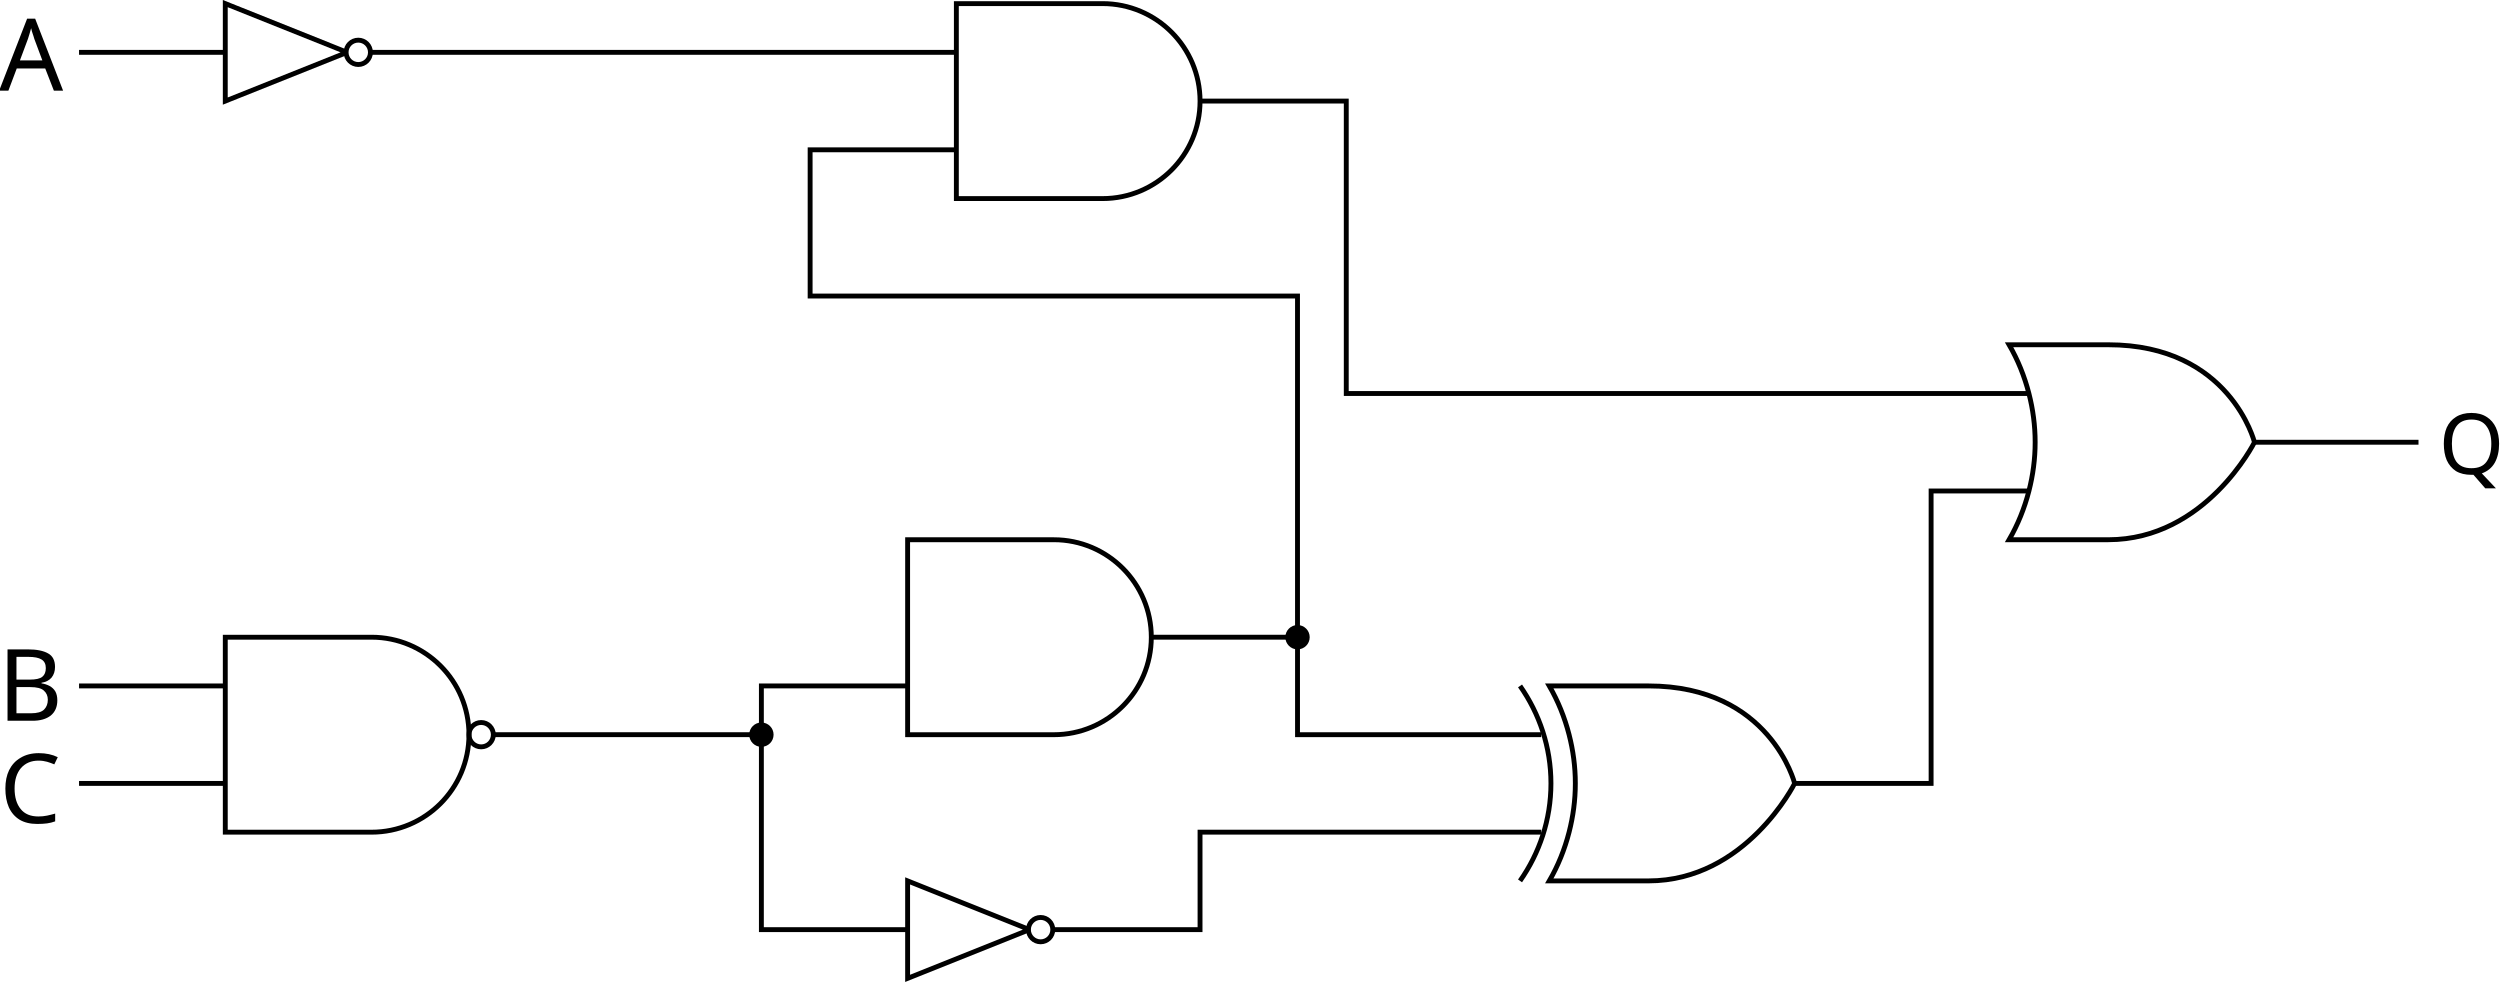
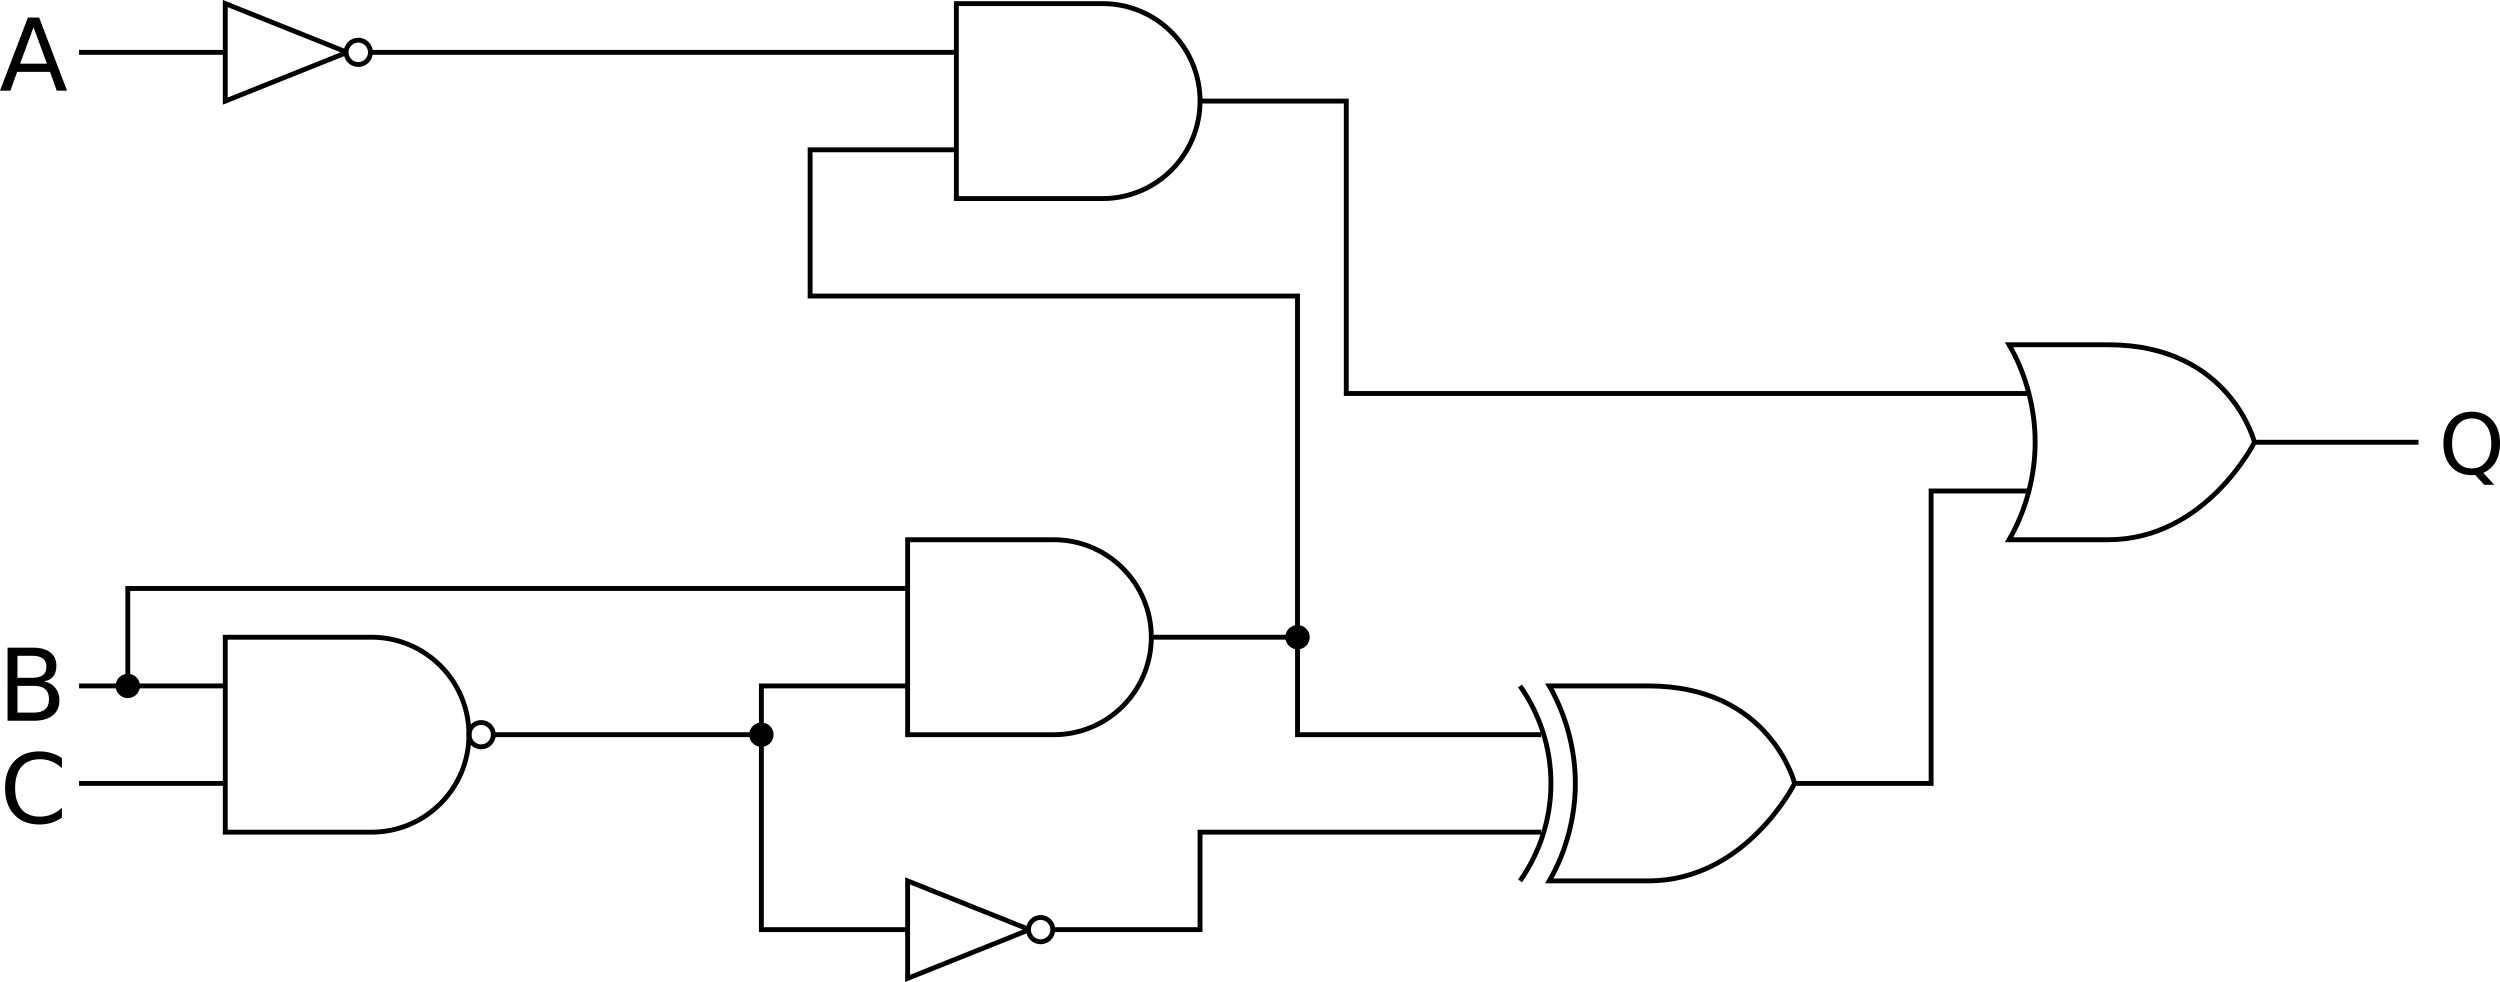
<svg xmlns="http://www.w3.org/2000/svg" xmlns:xlink="http://www.w3.org/1999/xlink" width="512.944" height="201.477" viewBox="0 0 135.716 53.307" version="1.1" id="svg891">
  <defs id="defs885">
    <symbol id="Not_Gate_Small">
      <path style="stroke-width:0.265" d="m 17.859,13.229 c 0,0.365 -0.296,0.661 -0.661,0.661 -0.365,0 -0.661,-0.296 -0.661,-0.661 0,-0.365 0.296,-0.661 0.661,-0.661 0.365,0 0.661,0.296 0.661,0.661 z" id="path5289" />
      <path d="M 9.978,10.583 16.592,13.229 9.978,15.875 Z" style="stroke-width:0.265;stroke-miterlimit:2" id="path5291" />
    </symbol>
    <symbol id="And_Gate">
      <path style="stroke-width:0.265" d="M 6.615,18.521 V 15.875 13.229 10.583 7.938 h 7.937 c 2.923,0 5.292,2.369 5.292,5.292 0,2.923 -2.369,5.292 -5.292,5.292 z" id="path5267" />
    </symbol>
    <symbol id="Or_Gate">
      <path style="stroke-width:0.265" d="M 6.524,18.521 H 11.906 c 5.292,0 7.938,-5.292 7.938,-5.292 0,0 -1.323,-5.292 -7.938,-5.292 H 6.524 c 0.474,0.819 0.834,1.707 1.075,2.646 0.217,0.846 0.339,1.732 0.339,2.646 0,0.914 -0.122,1.8 -0.339,2.646 -0.241,0.938 -0.601,1.827 -1.075,2.646 z" id="path5255" />
    </symbol>
    <symbol id="Xor_Gate">
      <path style="stroke-width:0.265" d="M 6.524,18.521 H 11.906 c 5.292,0 7.938,-5.292 7.938,-5.292 0,0 -1.323,-5.292 -7.938,-5.292 H 6.524 c 0.474,0.819 0.834,1.707 1.075,2.646 0.217,0.846 0.339,1.732 0.339,2.646 0,0.914 -0.122,1.8 -0.339,2.646 -0.241,0.938 -0.601,1.827 -1.075,2.646 z" id="path5241" />
      <path style="stroke-width:0.265" d="m 4.936,18.521 c 1.051,-1.502 1.678,-3.319 1.678,-5.292 0,-1.973 -0.627,-3.789 -1.678,-5.292" id="path5243" />
    </symbol>
    <symbol id="Nand_Gate">
      <path style="stroke-width:0.265" d="M 6.615,18.521 V 15.875 13.229 10.583 7.938 h 7.937 c 2.923,0 5.292,2.369 5.292,5.292 0,2.923 -2.369,5.292 -5.292,5.292 z" id="path5260" />
      <path style="stroke-width:0.265" d="m 21.167,13.229 c 0,0.365 -0.296,0.661 -0.661,0.661 -0.365,0 -0.661,-0.296 -0.661,-0.661 0,-0.365 0.296,-0.661 0.661,-0.661 0.365,0 0.661,0.296 0.661,0.661 z" id="path5262" />
    </symbol>
  </defs>
  <g id="layer1" transform="translate(-43.33327,-108.9504)">
-     <g id="g5732">
-       <use transform="translate(45.58465,98.56249)" height="100%" width="100%" y="0" x="0" xlink:href="#Not_Gate_Small" style="fill:none;stroke:#000000;stroke-width:2" id="use5417" />
-       <use transform="translate(82.62631,146.1875)" height="100%" width="100%" y="0" x="0" xlink:href="#Not_Gate_Small" style="fill:none;stroke:#000000;stroke-width:2" id="use5445" />
-       <use transform="translate(88.63542,101.2083)" height="100%" width="100%" y="0" x="0" xlink:href="#And_Gate" style="fill:none;stroke:#000000;stroke-width:2" id="use5468" />
-       <use transform="translate(85.98958,130.3125)" height="100%" width="100%" y="0" x="0" xlink:href="#And_Gate" style="fill:none;stroke:#000000;stroke-width:2" id="use5493" />
-       <use transform="translate(145.8764,119.7292)" height="100%" width="100%" y="0" x="0" xlink:href="#Or_Gate" style="fill:none;stroke:#000000;stroke-width:2" id="use5515" />
-       <use transform="translate(120.9146,138.25)" height="100%" width="100%" y="0" x="0" xlink:href="#Xor_Gate" style="fill:none;stroke:#000000;stroke-width:2" id="use5541" />
-       <use transform="translate(48.94792,135.6042)" height="100%" width="100%" y="0" x="0" xlink:href="#Nand_Gate" style="fill:none;stroke:#000000;stroke-width:2" id="use5569" />
-       <text id="text5589" y="113.871" x="43.291" style="font-style:normal;font-weight:normal;font-size:5.444px;line-height:1.25;font-family:sans-serif;letter-spacing:0px;word-spacing:0px;fill:#000000;fill-opacity:1;stroke:none;stroke-width:0.136" xml:space="preserve">
-         <tspan style="stroke-width:0.136" y="113.871" x="43.291" id="tspan5587">A</tspan>
-       </text>
-       <text id="text5593" y="148.077" x="43.21" style="font-style:normal;font-weight:normal;font-size:5.444px;line-height:1.25;font-family:sans-serif;letter-spacing:0px;word-spacing:0px;fill:#000000;fill-opacity:1;stroke:none;stroke-width:0.136" xml:space="preserve">
-         <tspan style="stroke-width:0.136" y="148.077" x="43.21" id="tspan5591">B</tspan>
-       </text>
-       <text id="text5597" y="134.68" x="175.719" style="font-style:normal;font-weight:normal;font-size:4.556px;line-height:1.25;font-family:sans-serif;letter-spacing:0px;word-spacing:0px;fill:#000000;fill-opacity:1;stroke:none;stroke-width:0.114" xml:space="preserve">
-         <tspan style="stroke-width:0.114" y="134.68" x="175.719" id="tspan5595">Q</tspan>
-       </text>
-       <path id="path5599" d="m 63.5,111.792 h 31.75" style="fill:none;stroke:#000000;stroke-width:0.265px;stroke-linecap:butt;stroke-linejoin:miter;stroke-opacity:1" />
-       <path id="path5601" d="m 47.625,146.187 h 7.938" style="fill:none;stroke:#000000;stroke-width:0.265px;stroke-linecap:butt;stroke-linejoin:miter;stroke-opacity:1" />
-       <path id="path5603" d="m 55.562,111.792 h -7.938" style="fill:none;stroke:#000000;stroke-width:0.265px;stroke-linecap:butt;stroke-linejoin:miter;stroke-opacity:1" />
-       <path id="path5605" d="m 92.604,146.187 h -7.938 v 2.646 H 70.115" style="fill:none;stroke:#000000;stroke-width:0.265px;stroke-linecap:butt;stroke-linejoin:miter;stroke-opacity:1" />
-       <path id="path5607" d="m 92.604,159.417 h -7.938 v -10.583" style="fill:none;stroke:#000000;stroke-width:0.265px;stroke-linecap:butt;stroke-linejoin:miter;stroke-opacity:1" />
-       <path id="path5609" d="m 127,154.125 h -18.521 v 5.292 h -7.938" style="fill:none;stroke:#000000;stroke-width:0.265px;stroke-linecap:butt;stroke-linejoin:miter;stroke-opacity:1" />
-       <path id="path5611" d="m 105.833,143.542 h 7.938 v 5.292 H 127" style="fill:none;stroke:#000000;stroke-width:0.265px;stroke-linecap:butt;stroke-linejoin:miter;stroke-opacity:1" />
-       <path id="path5613" d="m 95.25,117.083 h -7.938 v 7.938 h 26.458 v 18.521" style="fill:none;stroke:#000000;stroke-width:0.265px;stroke-linecap:butt;stroke-linejoin:miter;stroke-opacity:1" />
-       <path id="path5615" d="m 108.479,114.437 h 7.938 v 15.875 h 37.042" style="fill:none;stroke:#000000;stroke-width:0.265px;stroke-linecap:butt;stroke-linejoin:miter;stroke-opacity:1" />
-       <path id="path5617" d="m 55.562,151.479 h -7.938" style="fill:none;stroke:#000000;stroke-width:0.265px;stroke-linecap:butt;stroke-linejoin:miter;stroke-opacity:1" />
-       <text id="text5621" y="153.634" x="43.314" style="font-style:normal;font-weight:normal;font-size:5.247px;line-height:1.25;font-family:sans-serif;letter-spacing:0px;word-spacing:0px;fill:#000000;fill-opacity:1;stroke:none;stroke-width:0.131" xml:space="preserve">
-         <tspan style="stroke-width:0.131" y="153.634" x="43.314" id="tspan5619">C</tspan>
-       </text>
-       <path id="path5623" d="m 140.758,151.479 h 7.408 v -15.875 h 5.292" style="fill:none;stroke:#000000;stroke-width:0.265px;stroke-linecap:butt;stroke-linejoin:miter;stroke-opacity:1" />
-       <path id="path5625" d="m 165.72,132.958 8.905,-1e-5" style="fill:none;stroke:#000000;stroke-width:0.265px;stroke-linecap:butt;stroke-linejoin:miter;stroke-opacity:1" />
+     <g id="g4865">
+       <g id="g5732">
+         <use id="use5417" style="fill:none;stroke:#000000;stroke-width:2" xlink:href="#Not_Gate_Small" x="0" y="0" width="100%" height="100%" transform="translate(45.58465,98.56249)" />
+         <use id="use5445" style="fill:none;stroke:#000000;stroke-width:2" xlink:href="#Not_Gate_Small" x="0" y="0" width="100%" height="100%" transform="translate(82.62631,146.1875)" />
+         <use id="use5468" style="fill:none;stroke:#000000;stroke-width:2" xlink:href="#And_Gate" x="0" y="0" width="100%" height="100%" transform="translate(88.63542,101.2083)" />
+         <use id="use5493" style="fill:none;stroke:#000000;stroke-width:2" xlink:href="#And_Gate" x="0" y="0" width="100%" height="100%" transform="translate(85.98958,130.3125)" />
+         <use id="use5515" style="fill:none;stroke:#000000;stroke-width:2" xlink:href="#Or_Gate" x="0" y="0" width="100%" height="100%" transform="translate(145.8764,119.7292)" />
+         <use id="use5541" style="fill:none;stroke:#000000;stroke-width:2" xlink:href="#Xor_Gate" x="0" y="0" width="100%" height="100%" transform="translate(120.9146,138.25)" />
+         <use id="use5569" style="fill:none;stroke:#000000;stroke-width:2" xlink:href="#Nand_Gate" x="0" y="0" width="100%" height="100%" transform="translate(48.94792,135.6042)" />
+         <g id="text5589" style="font-style:normal;font-weight:normal;font-size:5.444px;line-height:1.25;font-family:sans-serif;letter-spacing:0px;word-spacing:0px;fill:#000000;fill-opacity:1;stroke:none;stroke-width:0.136" aria-label="A">
+           <path id="path4818" style="stroke-width:0.136" d="m 45.152,110.431 -0.728,1.975 h 1.459 z m -0.303,-0.529 h 0.609 l 1.513,3.969 h -0.558 l -0.362,-1.018 h -1.789 l -0.362,1.018 h -0.566 z" />
+         </g>
+         <g id="text5593" style="font-style:normal;font-weight:normal;font-size:5.444px;line-height:1.25;font-family:sans-serif;letter-spacing:0px;word-spacing:0px;fill:#000000;fill-opacity:1;stroke:none;stroke-width:0.136" aria-label="B">
+           <path id="path4821" style="stroke-width:0.136" d="m 44.281,146.182 v 1.454 h 0.861 q 0.433,0 0.641,-0.178 0.21,-0.181 0.21,-0.55 0,-0.372 -0.21,-0.548 -0.207,-0.178 -0.641,-0.178 z m 0,-1.632 v 1.196 h 0.795 q 0.393,0 0.585,-0.146 0.194,-0.149 0.194,-0.452 0,-0.3 -0.194,-0.449 -0.191,-0.149 -0.585,-0.149 z m -0.537,-0.441 h 1.372 q 0.614,0 0.946,0.255 0.332,0.255 0.332,0.726 0,0.364 -0.17,0.579 -0.17,0.215 -0.5,0.268 0.396,0.085 0.614,0.356 0.221,0.268 0.221,0.673 0,0.532 -0.362,0.821 -0.362,0.29 -1.029,0.29 h -1.425 z" />
+         </g>
+         <g id="text5597" style="font-style:normal;font-weight:normal;font-size:4.556px;line-height:1.25;font-family:sans-serif;letter-spacing:0px;word-spacing:0px;fill:#000000;fill-opacity:1;stroke:none;stroke-width:0.114" aria-label="Q">
+           <path id="path4824" style="stroke-width:0.114" d="m 177.515,131.664 q -0.489,0 -0.779,0.365 -0.287,0.365 -0.287,0.994 0,0.627 0.287,0.992 0.289,0.365 0.779,0.365 0.489,0 0.774,-0.365 0.287,-0.365 0.287,-0.992 0,-0.63 -0.287,-0.994 -0.285,-0.365 -0.774,-0.365 z m 0.63,2.957 0.592,0.647 h -0.543 l -0.492,-0.532 q -0.073,0.004 -0.113,0.007 -0.038,0.002 -0.073,0.002 -0.701,0 -1.121,-0.467 -0.418,-0.469 -0.418,-1.255 0,-0.788 0.418,-1.255 0.42,-0.469 1.121,-0.469 0.699,0 1.117,0.469 0.418,0.467 0.418,1.255 0,0.578 -0.234,0.99 -0.231,0.412 -0.672,0.607 z" />
+         </g>
+         <path style="fill:none;stroke:#000000;stroke-width:0.265px;stroke-linecap:butt;stroke-linejoin:miter;stroke-opacity:1" d="m 63.5,111.792 h 31.75" id="path5599" />
+         <path style="fill:none;stroke:#000000;stroke-width:0.265px;stroke-linecap:butt;stroke-linejoin:miter;stroke-opacity:1" d="m 47.625,146.187 h 7.938" id="path5601" />
+         <path style="fill:none;stroke:#000000;stroke-width:0.265px;stroke-linecap:butt;stroke-linejoin:miter;stroke-opacity:1" d="m 55.562,111.792 h -7.938" id="path5603" />
+         <path style="fill:none;stroke:#000000;stroke-width:0.265px;stroke-linecap:butt;stroke-linejoin:miter;stroke-opacity:1" d="m 92.604,146.187 h -7.938 v 2.646 H 70.115" id="path5605" />
+         <path style="fill:none;stroke:#000000;stroke-width:0.265px;stroke-linecap:butt;stroke-linejoin:miter;stroke-opacity:1" d="m 92.604,159.417 h -7.938 v -10.583" id="path5607" />
+         <path style="fill:none;stroke:#000000;stroke-width:0.265px;stroke-linecap:butt;stroke-linejoin:miter;stroke-opacity:1" d="m 127,154.125 h -18.521 v 5.292 h -7.938" id="path5609" />
+         <path style="fill:none;stroke:#000000;stroke-width:0.265px;stroke-linecap:butt;stroke-linejoin:miter;stroke-opacity:1" d="m 105.833,143.542 h 7.938 v 5.292 H 127" id="path5611" />
+         <path style="fill:none;stroke:#000000;stroke-width:0.265px;stroke-linecap:butt;stroke-linejoin:miter;stroke-opacity:1" d="m 95.25,117.083 h -7.938 v 7.938 h 26.458 v 18.521" id="path5613" />
+         <path style="fill:none;stroke:#000000;stroke-width:0.265px;stroke-linecap:butt;stroke-linejoin:miter;stroke-opacity:1" d="m 108.479,114.437 h 7.938 v 15.875 h 37.042" id="path5615" />
+         <path style="fill:none;stroke:#000000;stroke-width:0.265px;stroke-linecap:butt;stroke-linejoin:miter;stroke-opacity:1" d="m 55.562,151.479 h -7.938" id="path5617" />
+         <g id="text5621" style="font-style:normal;font-weight:normal;font-size:5.247px;line-height:1.25;font-family:sans-serif;letter-spacing:0px;word-spacing:0px;fill:#000000;fill-opacity:1;stroke:none;stroke-width:0.131" aria-label="C">
+           <path id="path4827" style="stroke-width:0.131" d="m 46.694,150.103 v 0.546 q -0.261,-0.243 -0.559,-0.364 -0.295,-0.12 -0.628,-0.12 -0.656,0 -1.004,0.402 -0.348,0.4 -0.348,1.158 0,0.756 0.348,1.158 0.348,0.4 1.004,0.4 0.333,0 0.628,-0.12 0.297,-0.12 0.559,-0.364 v 0.541 q -0.272,0.184 -0.576,0.277 -0.302,0.092 -0.641,0.092 -0.869,0 -1.368,-0.53 -0.5,-0.533 -0.5,-1.453 0,-0.922 0.5,-1.453 0.5,-0.533 1.368,-0.533 0.343,0 0.646,0.092 0.305,0.09 0.571,0.272 z" />
+         </g>
+         <path style="fill:none;stroke:#000000;stroke-width:0.265px;stroke-linecap:butt;stroke-linejoin:miter;stroke-opacity:1" d="m 140.758,151.479 h 7.408 v -15.875 h 5.292" id="path5623" />
+         <path style="fill:none;stroke:#000000;stroke-width:0.265px;stroke-linecap:butt;stroke-linejoin:miter;stroke-opacity:1" d="m 165.72,132.958 8.905,-1e-5" id="path5625" />
+       </g>
+       <path id="path5734" d="m 85.328,148.833 a 0.661,0.661 0 0 1 -0.661,0.661 0.661,0.661 0 0 1 -0.661,-0.661 0.661,0.661 0 0 1 0.661,-0.661 0.661,0.661 0 0 1 0.661,0.661 z" style="fill:#000000;fill-opacity:1;stroke:none;stroke-width:0.05;stroke-miterlimit:4;stroke-dasharray:none;stroke-opacity:1" />
+       <path id="path5734-2" d="m 114.432,143.542 a 0.661,0.661 0 0 1 -0.661,0.661 0.661,0.661 0 0 1 -0.661,-0.661 0.661,0.661 0 0 1 0.661,-0.661 0.661,0.661 0 0 1 0.661,0.661 z" style="fill:#000000;fill-opacity:1;stroke:none;stroke-width:0.05;stroke-miterlimit:4;stroke-dasharray:none;stroke-opacity:1" />
+       <path id="path4814" d="m 50.271,146.188 v -5.292 h 42.333" style="fill:none;stroke:#000000;stroke-width:0.265px;stroke-linecap:butt;stroke-linejoin:miter;stroke-opacity:1" />
+       <path id="path4816" d="m 50.932,146.188 a 0.661,0.661 0 0 1 -0.661,0.661 0.661,0.661 0 0 1 -0.661,-0.661 0.661,0.661 0 0 1 0.661,-0.661 0.661,0.661 0 0 1 0.661,0.661 z" style="fill:#000000;fill-opacity:1;stroke:none;stroke-width:0.05;stroke-miterlimit:4;stroke-dasharray:none;stroke-opacity:1" />
    </g>
-     <circle style="fill:#000000;fill-opacity:1;stroke:none;stroke-width:0.05;stroke-miterlimit:4;stroke-dasharray:none;stroke-opacity:1" id="path5734" cx="84.667" cy="148.833" r="0.661" />
-     <circle style="fill:#000000;fill-opacity:1;stroke:none;stroke-width:0.05;stroke-miterlimit:4;stroke-dasharray:none;stroke-opacity:1" id="path5734-2" cx="113.771" cy="143.542" r="0.661" />
  </g>
</svg>
